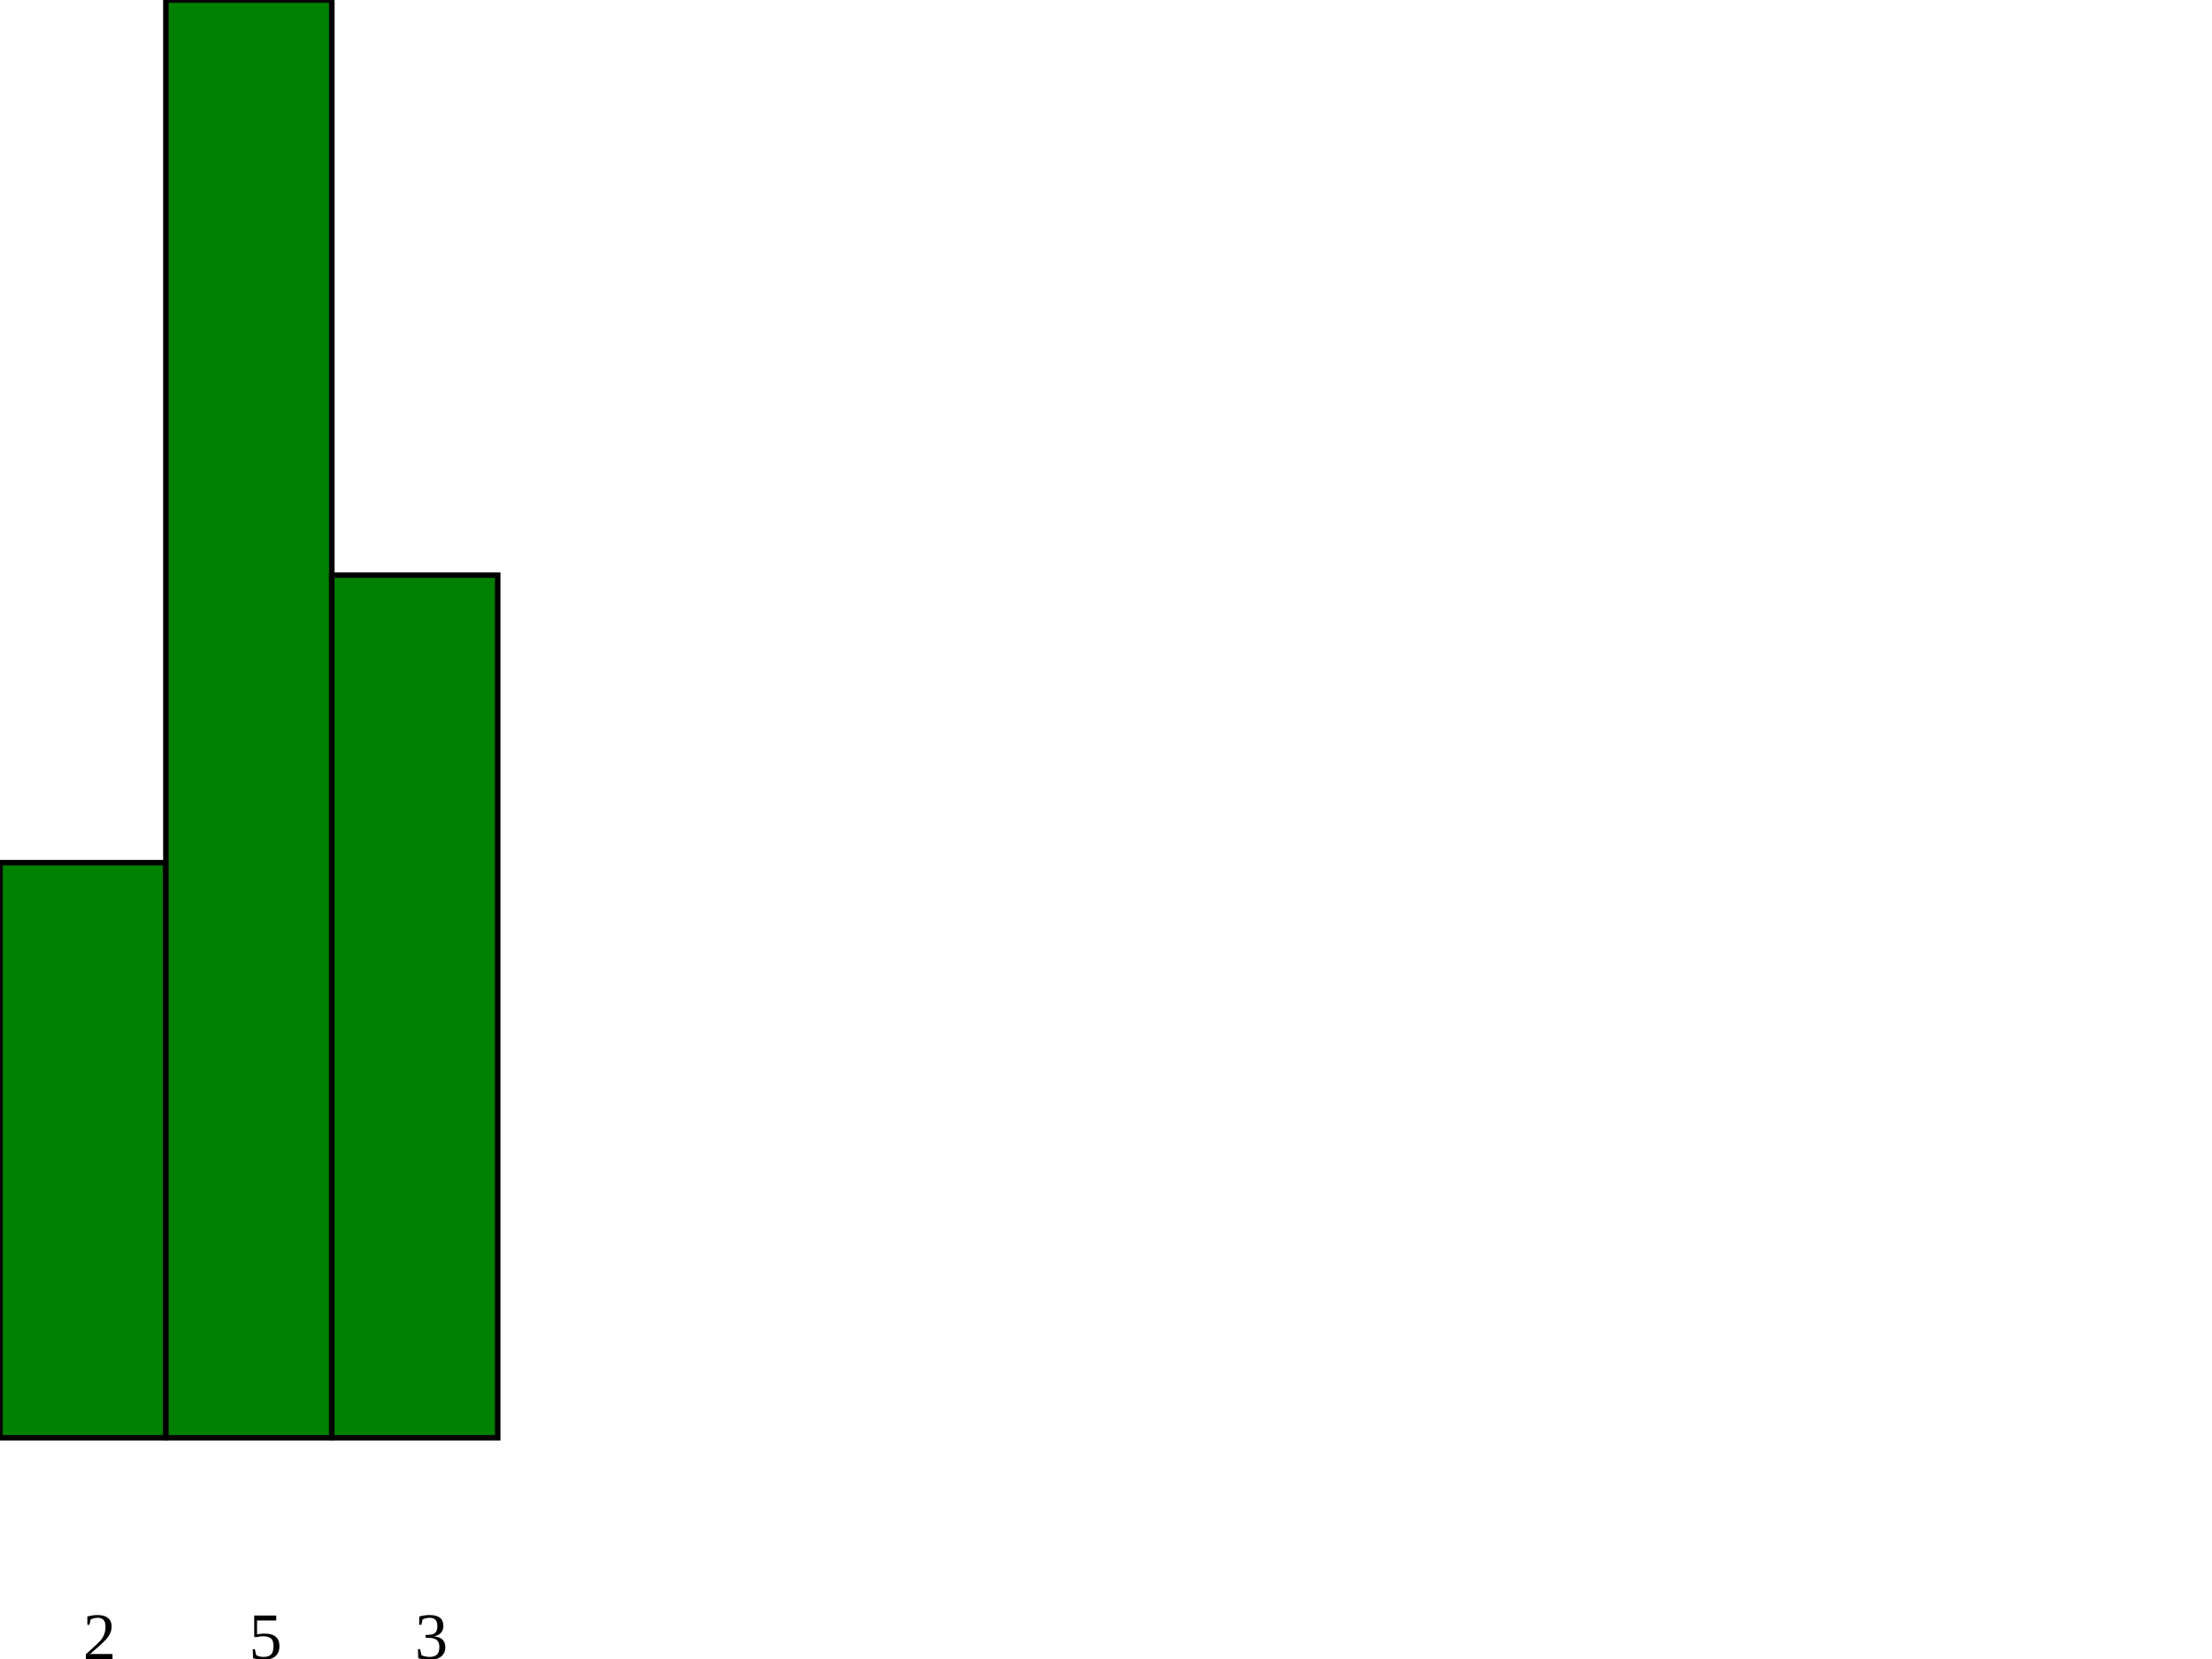
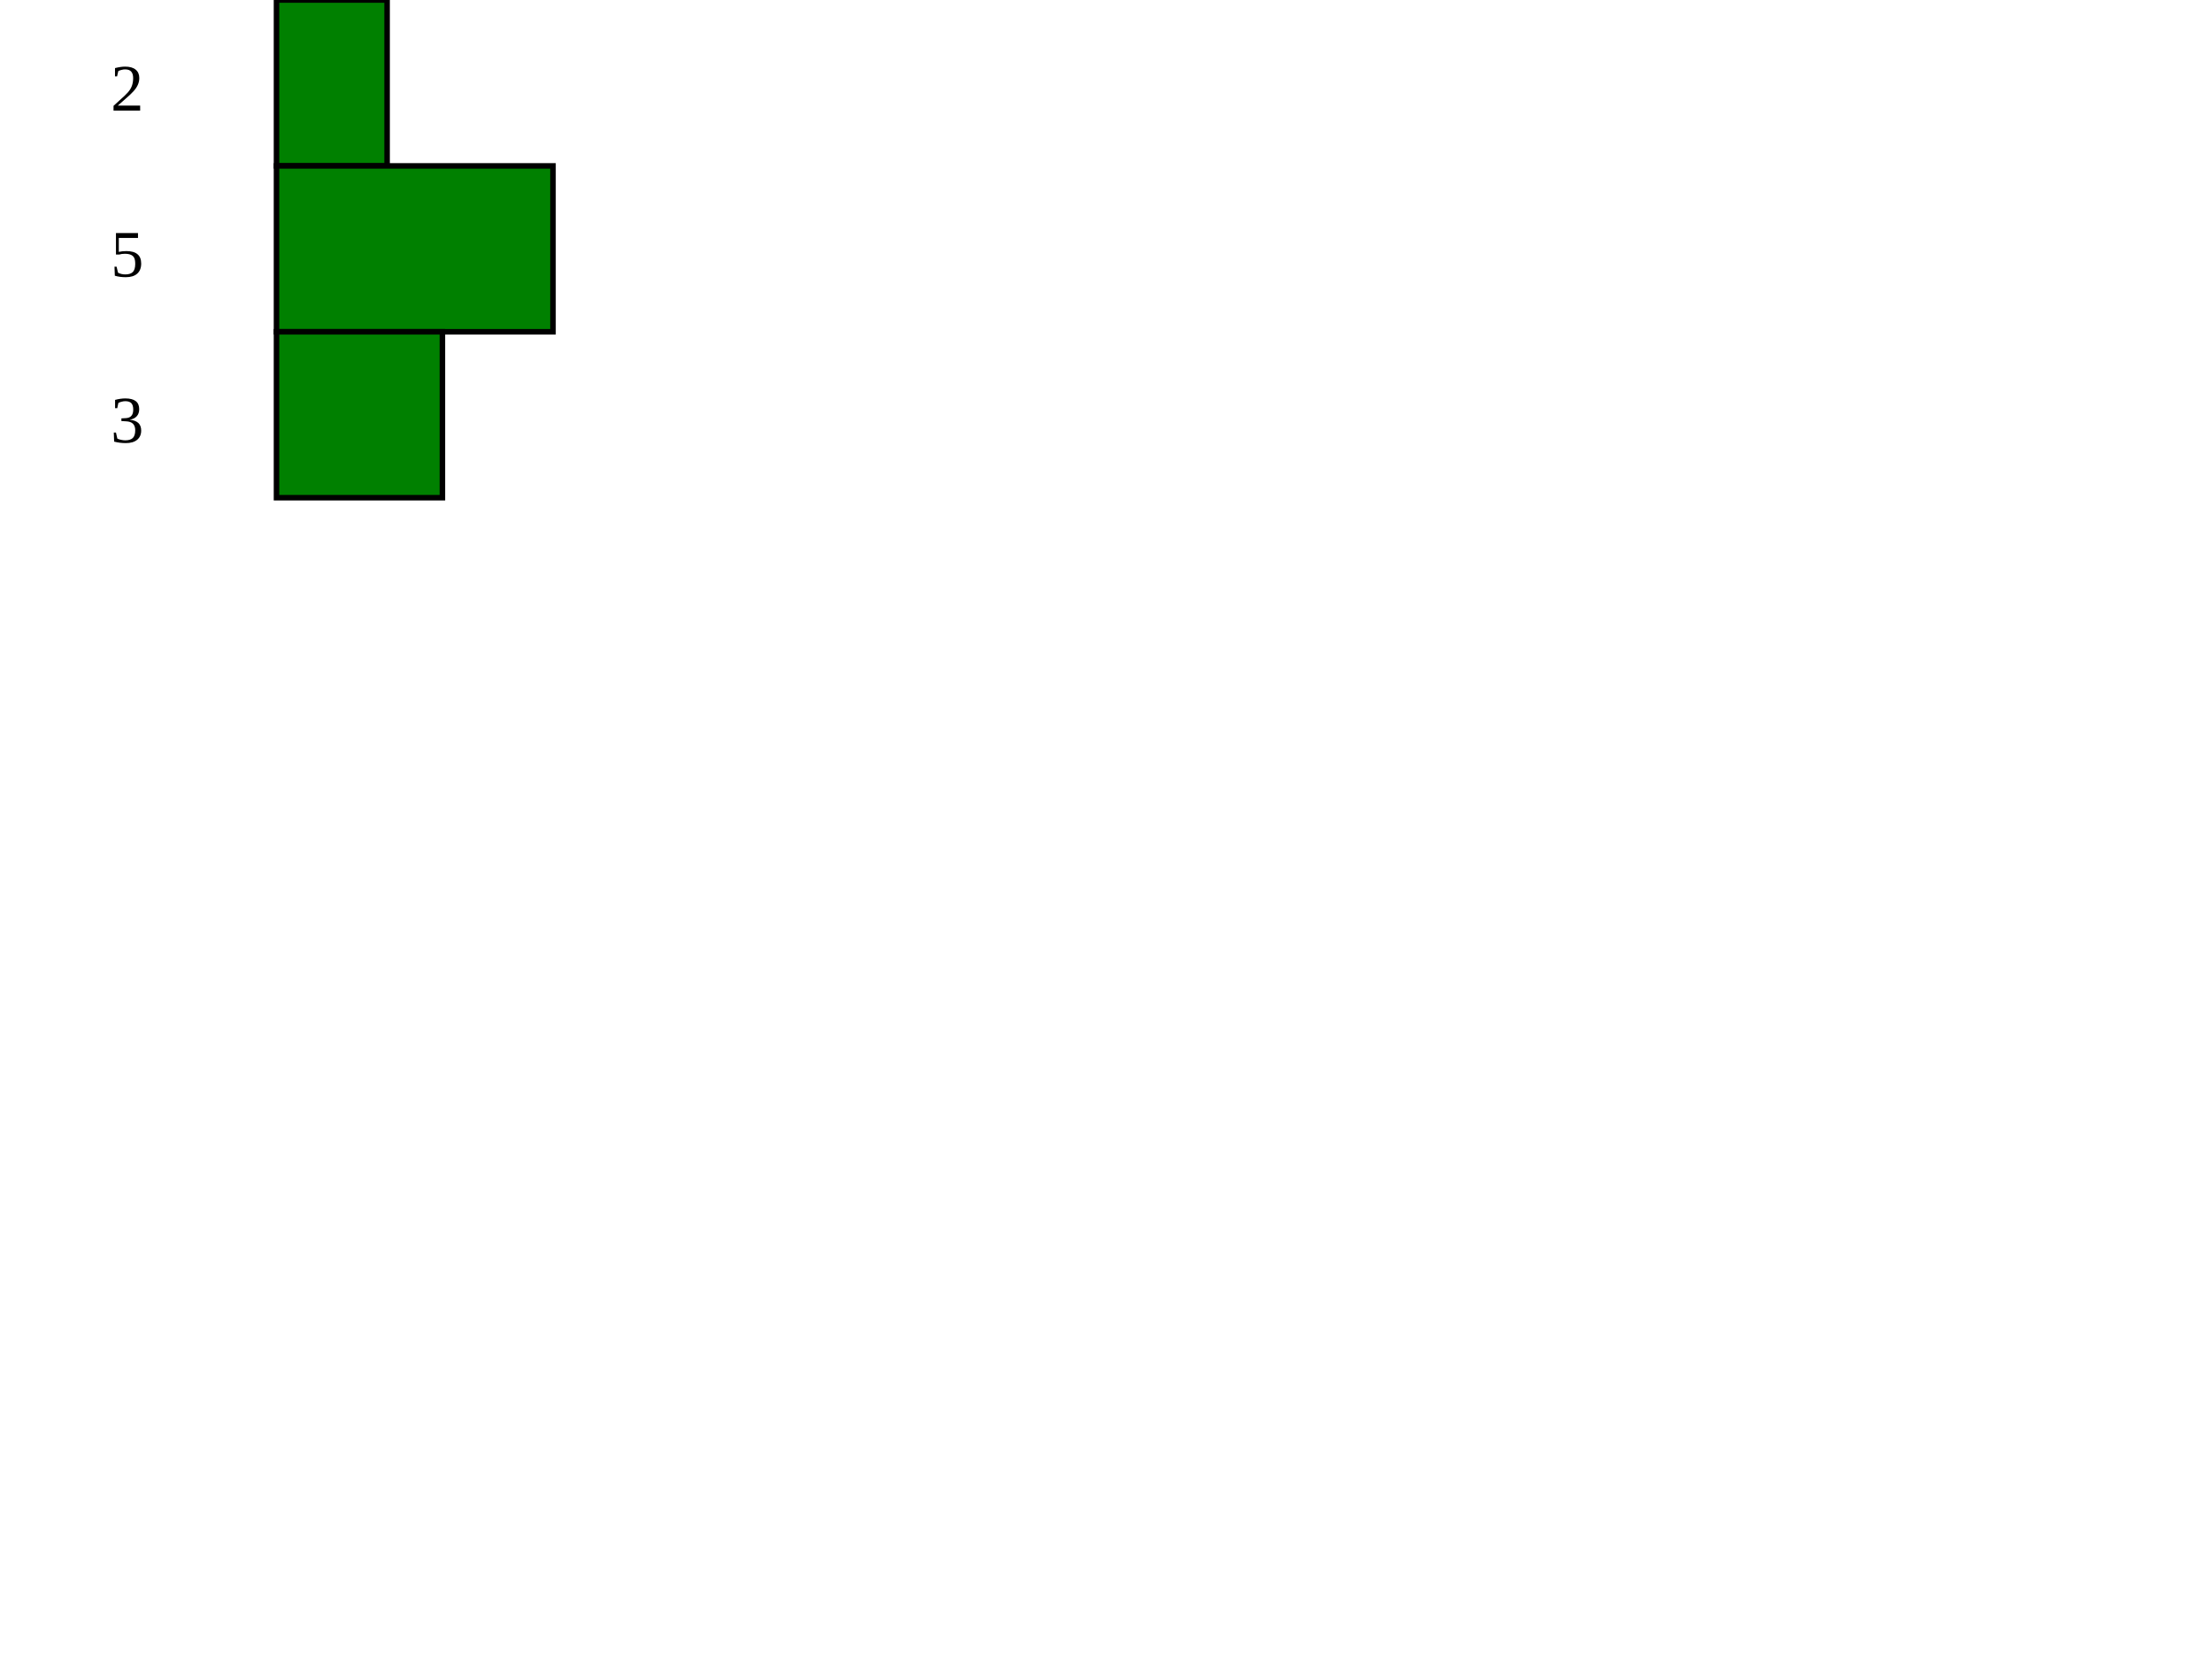
<svg xmlns="http://www.w3.org/2000/svg" width="400" height="300" viewBox="0 0 400 300">
-   <rect x="0" y="156" width="30" height="104" stroke="black" fill="green" />
-   <text x="15" y="300">2</text>
-   <rect x="30" y="0" width="30" height="260" stroke="black" fill="green" />
-   <text x="45" y="300">5</text>
-   <rect x="60" y="104" width="30" height="156" stroke="black" fill="green" />
-   <text x="75" y="300">3</text>
+   <text x="20" y="20">2</text>
+   <rect x="50" y="0" width="20" height="30" stroke="black" fill="green" />
+   <text x="20" y="50">5</text>
+   <rect x="50" y="30" width="50" height="30" stroke="black" fill="green" />
+   <text x="20" y="80">3</text>
+   <rect x="50" y="60" width="30" height="30" stroke="black" fill="green" />
</svg>
